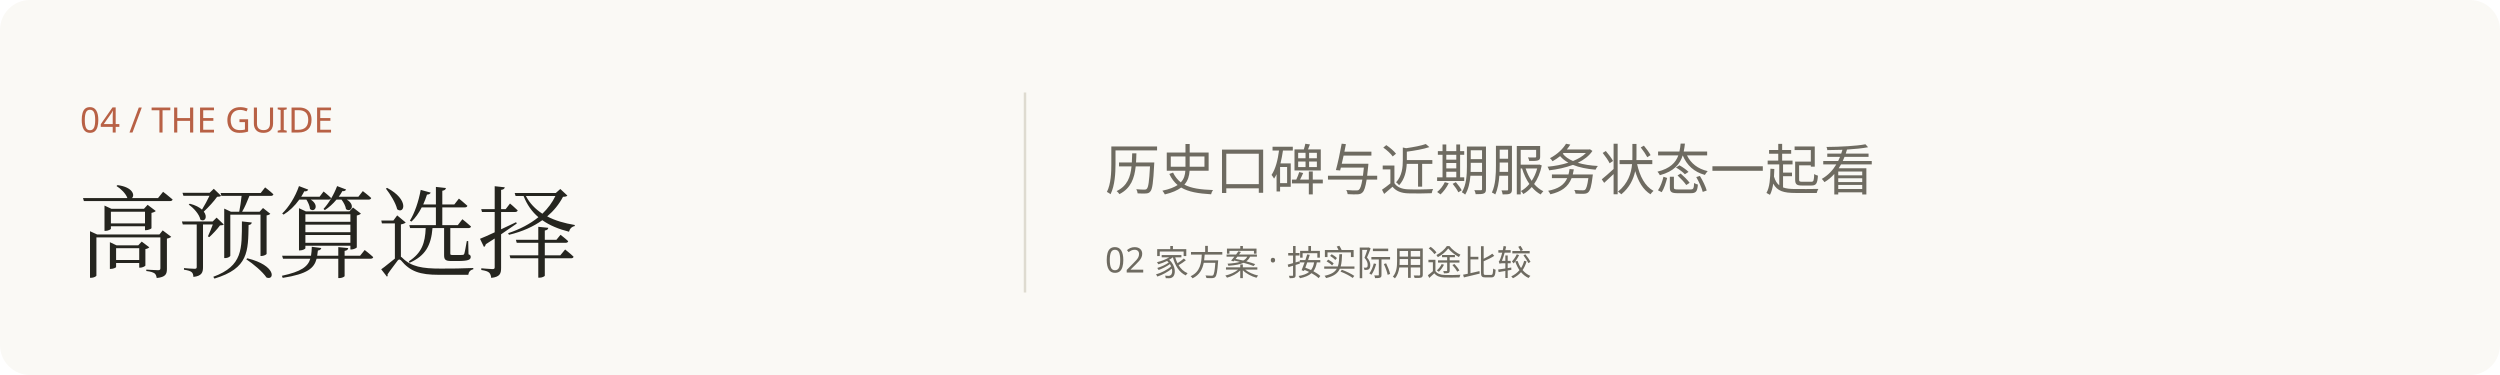
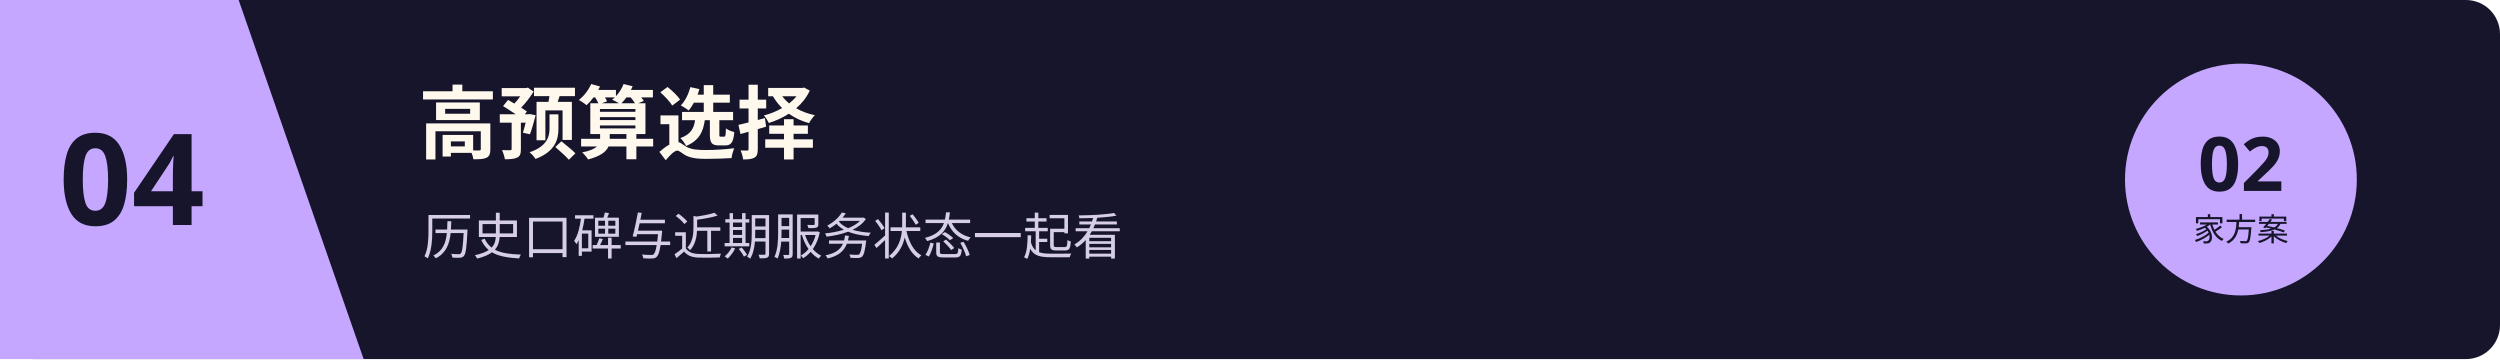
- <svg xmlns="http://www.w3.org/2000/svg" width="1000" height="150" viewBox="0 0 1000 150" role="img" aria-labelledby="title desc">
+ <svg xmlns="http://www.w3.org/2000/svg" width="1100" height="158" viewBox="0 0 1100 158" role="img" aria-labelledby="t d">
  <g font-family="Microsoft YaHei,PingFang SC,sans-serif">
-     <style>.paper{fill:#faf9f5}.ink{fill:#25251f}.muted{fill:#6e6b61}.line{stroke:#dedbd0}.accent{fill:#b86145}.soft{fill:#eeece2}
- @media(prefers-color-scheme:dark){.paper{fill:#262624}.ink{fill:#f5f2e9}.muted{fill:#b7b3a8}.line{stroke:#48463f}.accent{fill:#e3a18a}.soft{fill:#34332e}}</style>
-     <rect width="1000" height="150" rx="12" class="paper" />
-     <text x="32" y="53" font-size="14" class="accent">04 / THE GUIDE</text>
-     <text x="31" y="108" font-family="Noto Serif CJK SC,Source Han Serif SC,Songti SC,SimSun,Georgia,serif" font-size="40" class="ink">高预算选择</text>
-     <path d="M410 37V117" class="line" />
-     <text x="442" y="76" font-size="22" class="muted">历史口碑与近期服务状态一起看</text>
-     <text x="442" y="109" font-size="14" class="muted">02 家方案 · 按实际用途比较</text>
+     <rect width="1100" height="158" rx="15" fill="#16152b" />
+     <path d="M0 0H105L160 158H0Z" fill="#c5a7ff" />
+     <text x="26" y="99" font-size="56" font-weight="900" fill="#16152b">04</text>
+     <text x="184" y="67" font-size="35" font-weight="900" fill="#fff9ed">高预算选择</text>
+     <text x="186" y="112" font-size="22" fill="#d6cee7">历史口碑与近期服务状态一起看</text>
+     <circle cx="986" cy="79" r="51" fill="#c5a7ff" />
+     <text x="986" y="84" text-anchor="middle" font-size="33" font-weight="900" fill="#16152b">02</text>
+     <text x="986" y="106" text-anchor="middle" font-size="14" fill="#16152b">家方案</text>
  </g>
</svg>
